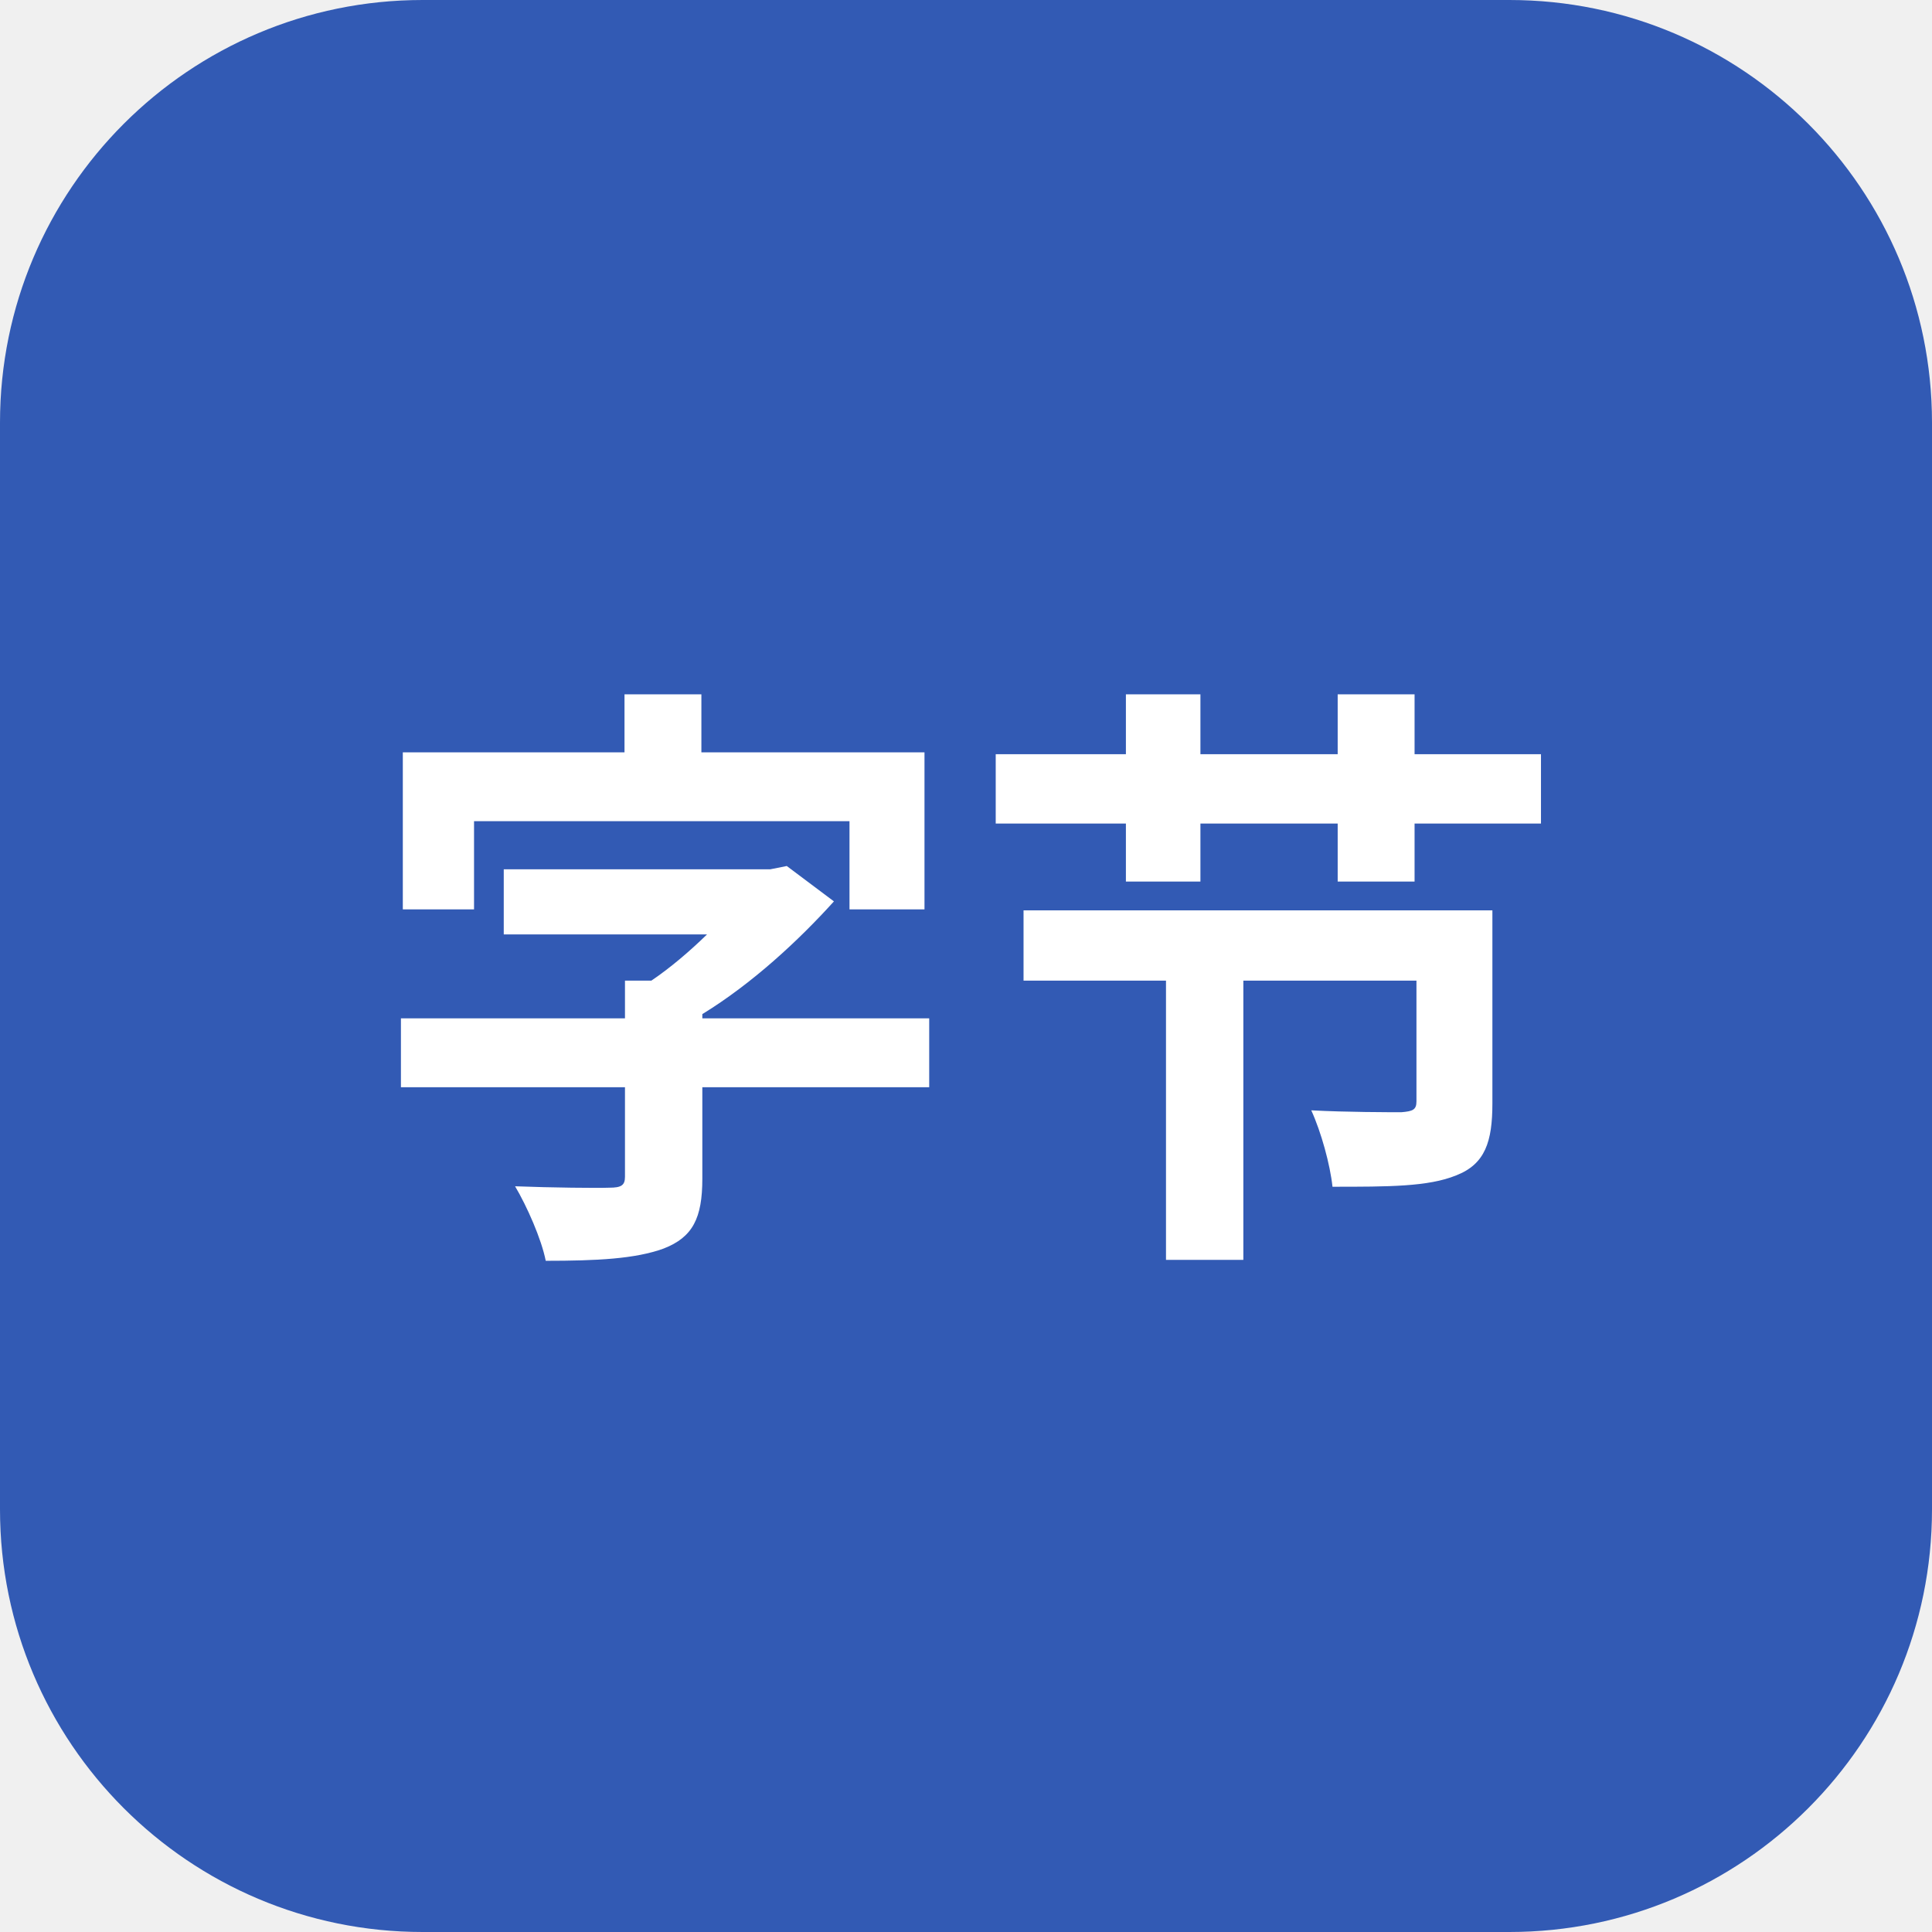
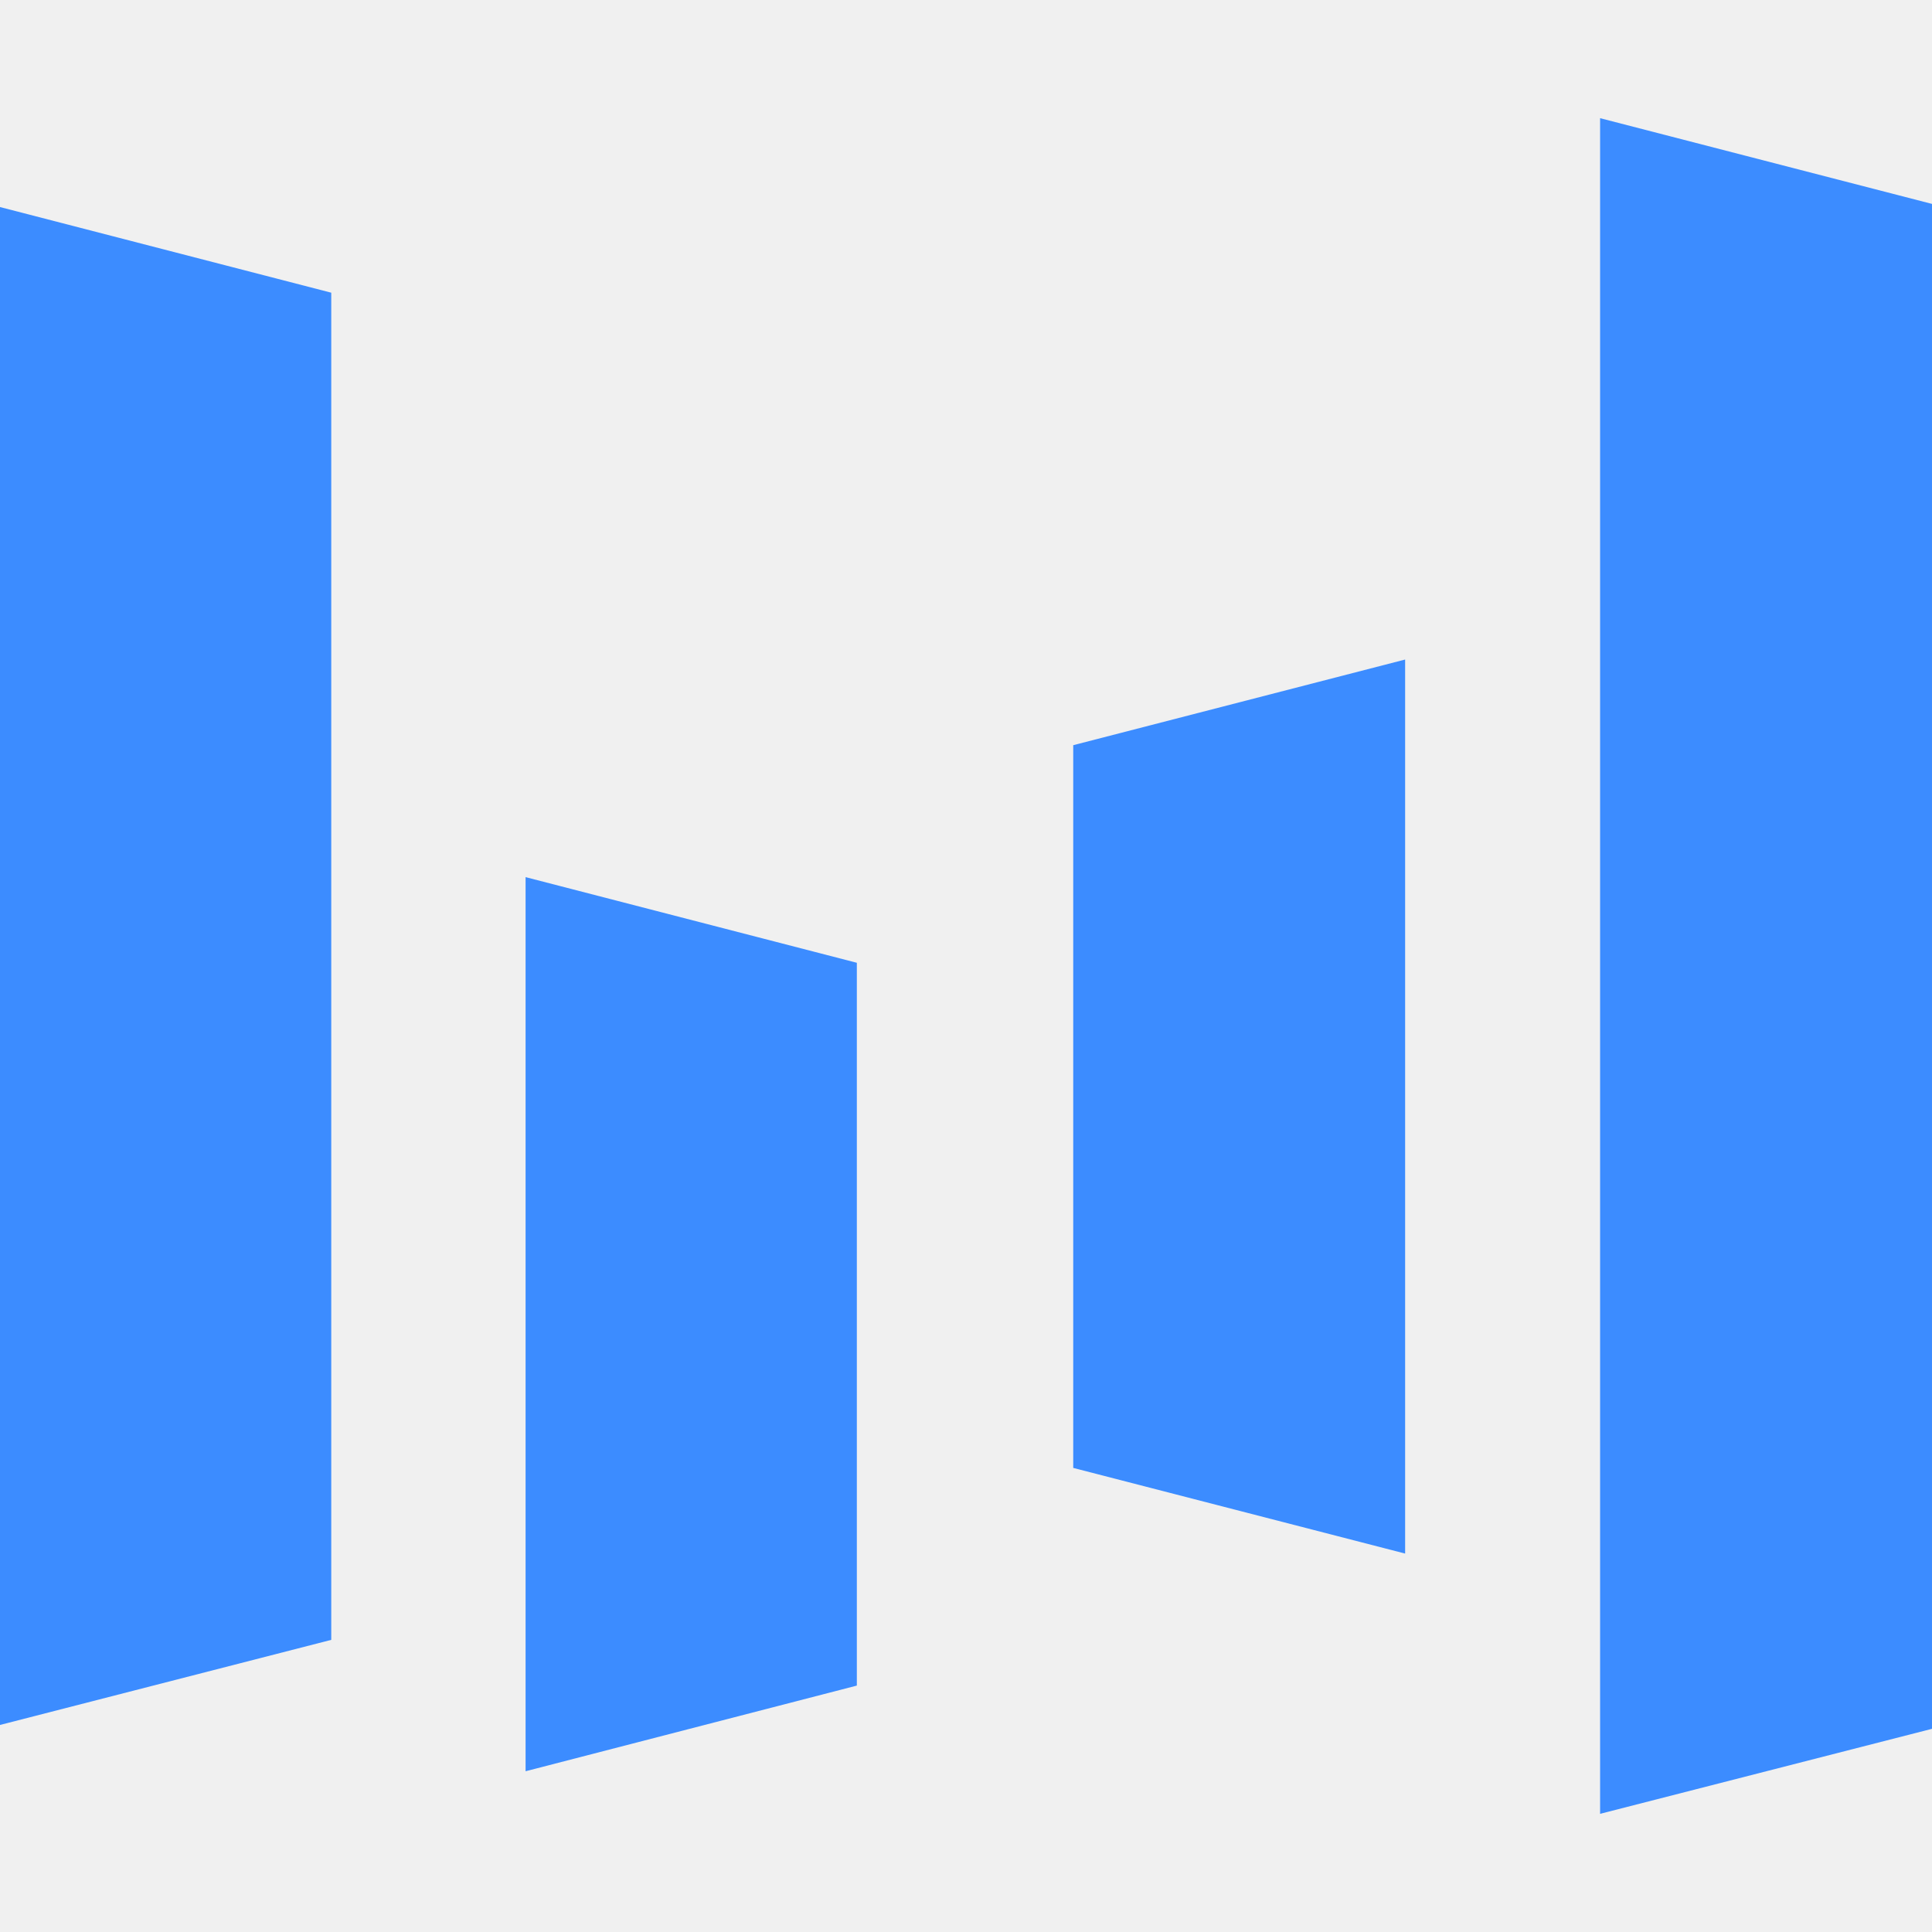
- <svg xmlns="http://www.w3.org/2000/svg" viewBox="0 0 64 64" role="img" aria-label="ByteDance">
-   <rect width="64" height="64" rx="14" fill="#325ab4" />
-   <text x="32" y="40" text-anchor="middle" font-family="'Noto Sans SC','PingFang SC','Microsoft YaHei',sans-serif" font-size="20" font-weight="700" fill="#fff">字节</text>
+ <svg xmlns="http://www.w3.org/2000/svg" fill="#3c8cff" role="img" viewBox="0 0 24 24">
+   <path d="M19.877 1.468L24 2.533v18.943l-4.123 1.056V1.468zm-13.348 9.428l4.115 1.064v8.979l-4.115 1.064v-11.107zM0 2.572l4.115 1.064v16.735L0 21.428V2.572zm17.455 5.62v11.107l-4.123-1.064V9.257l4.123-1.064z" />
</svg>
